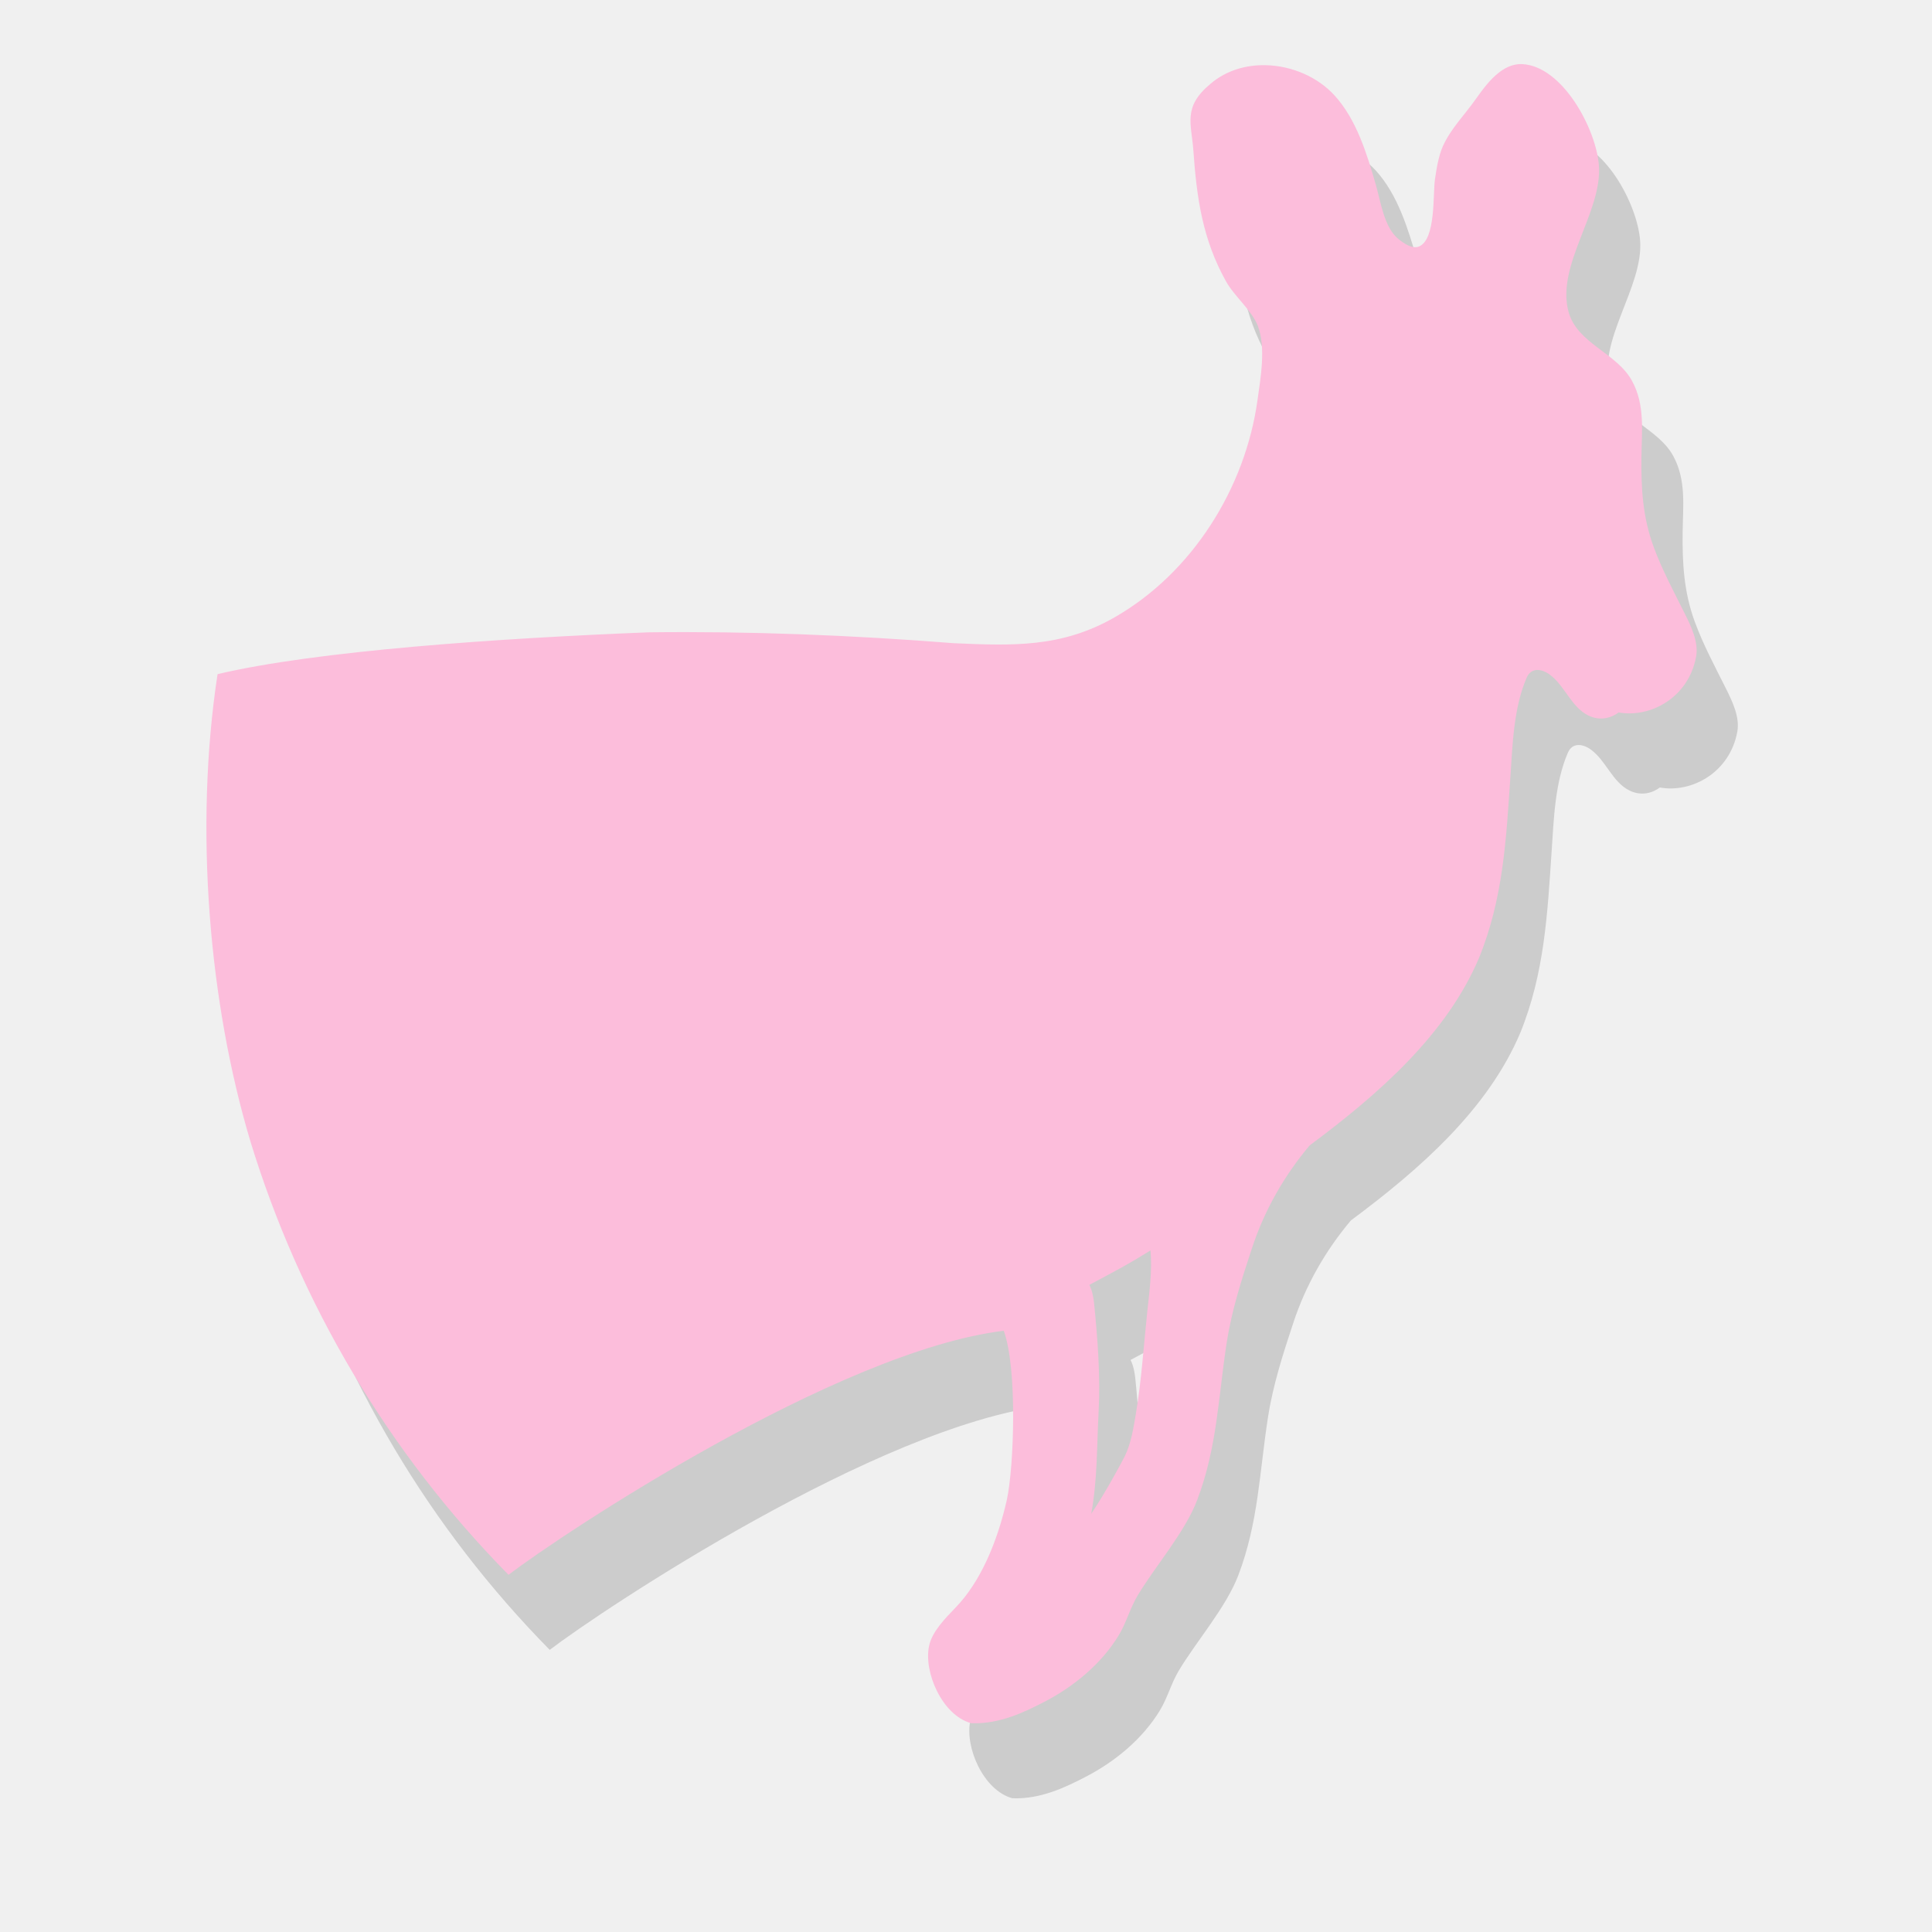
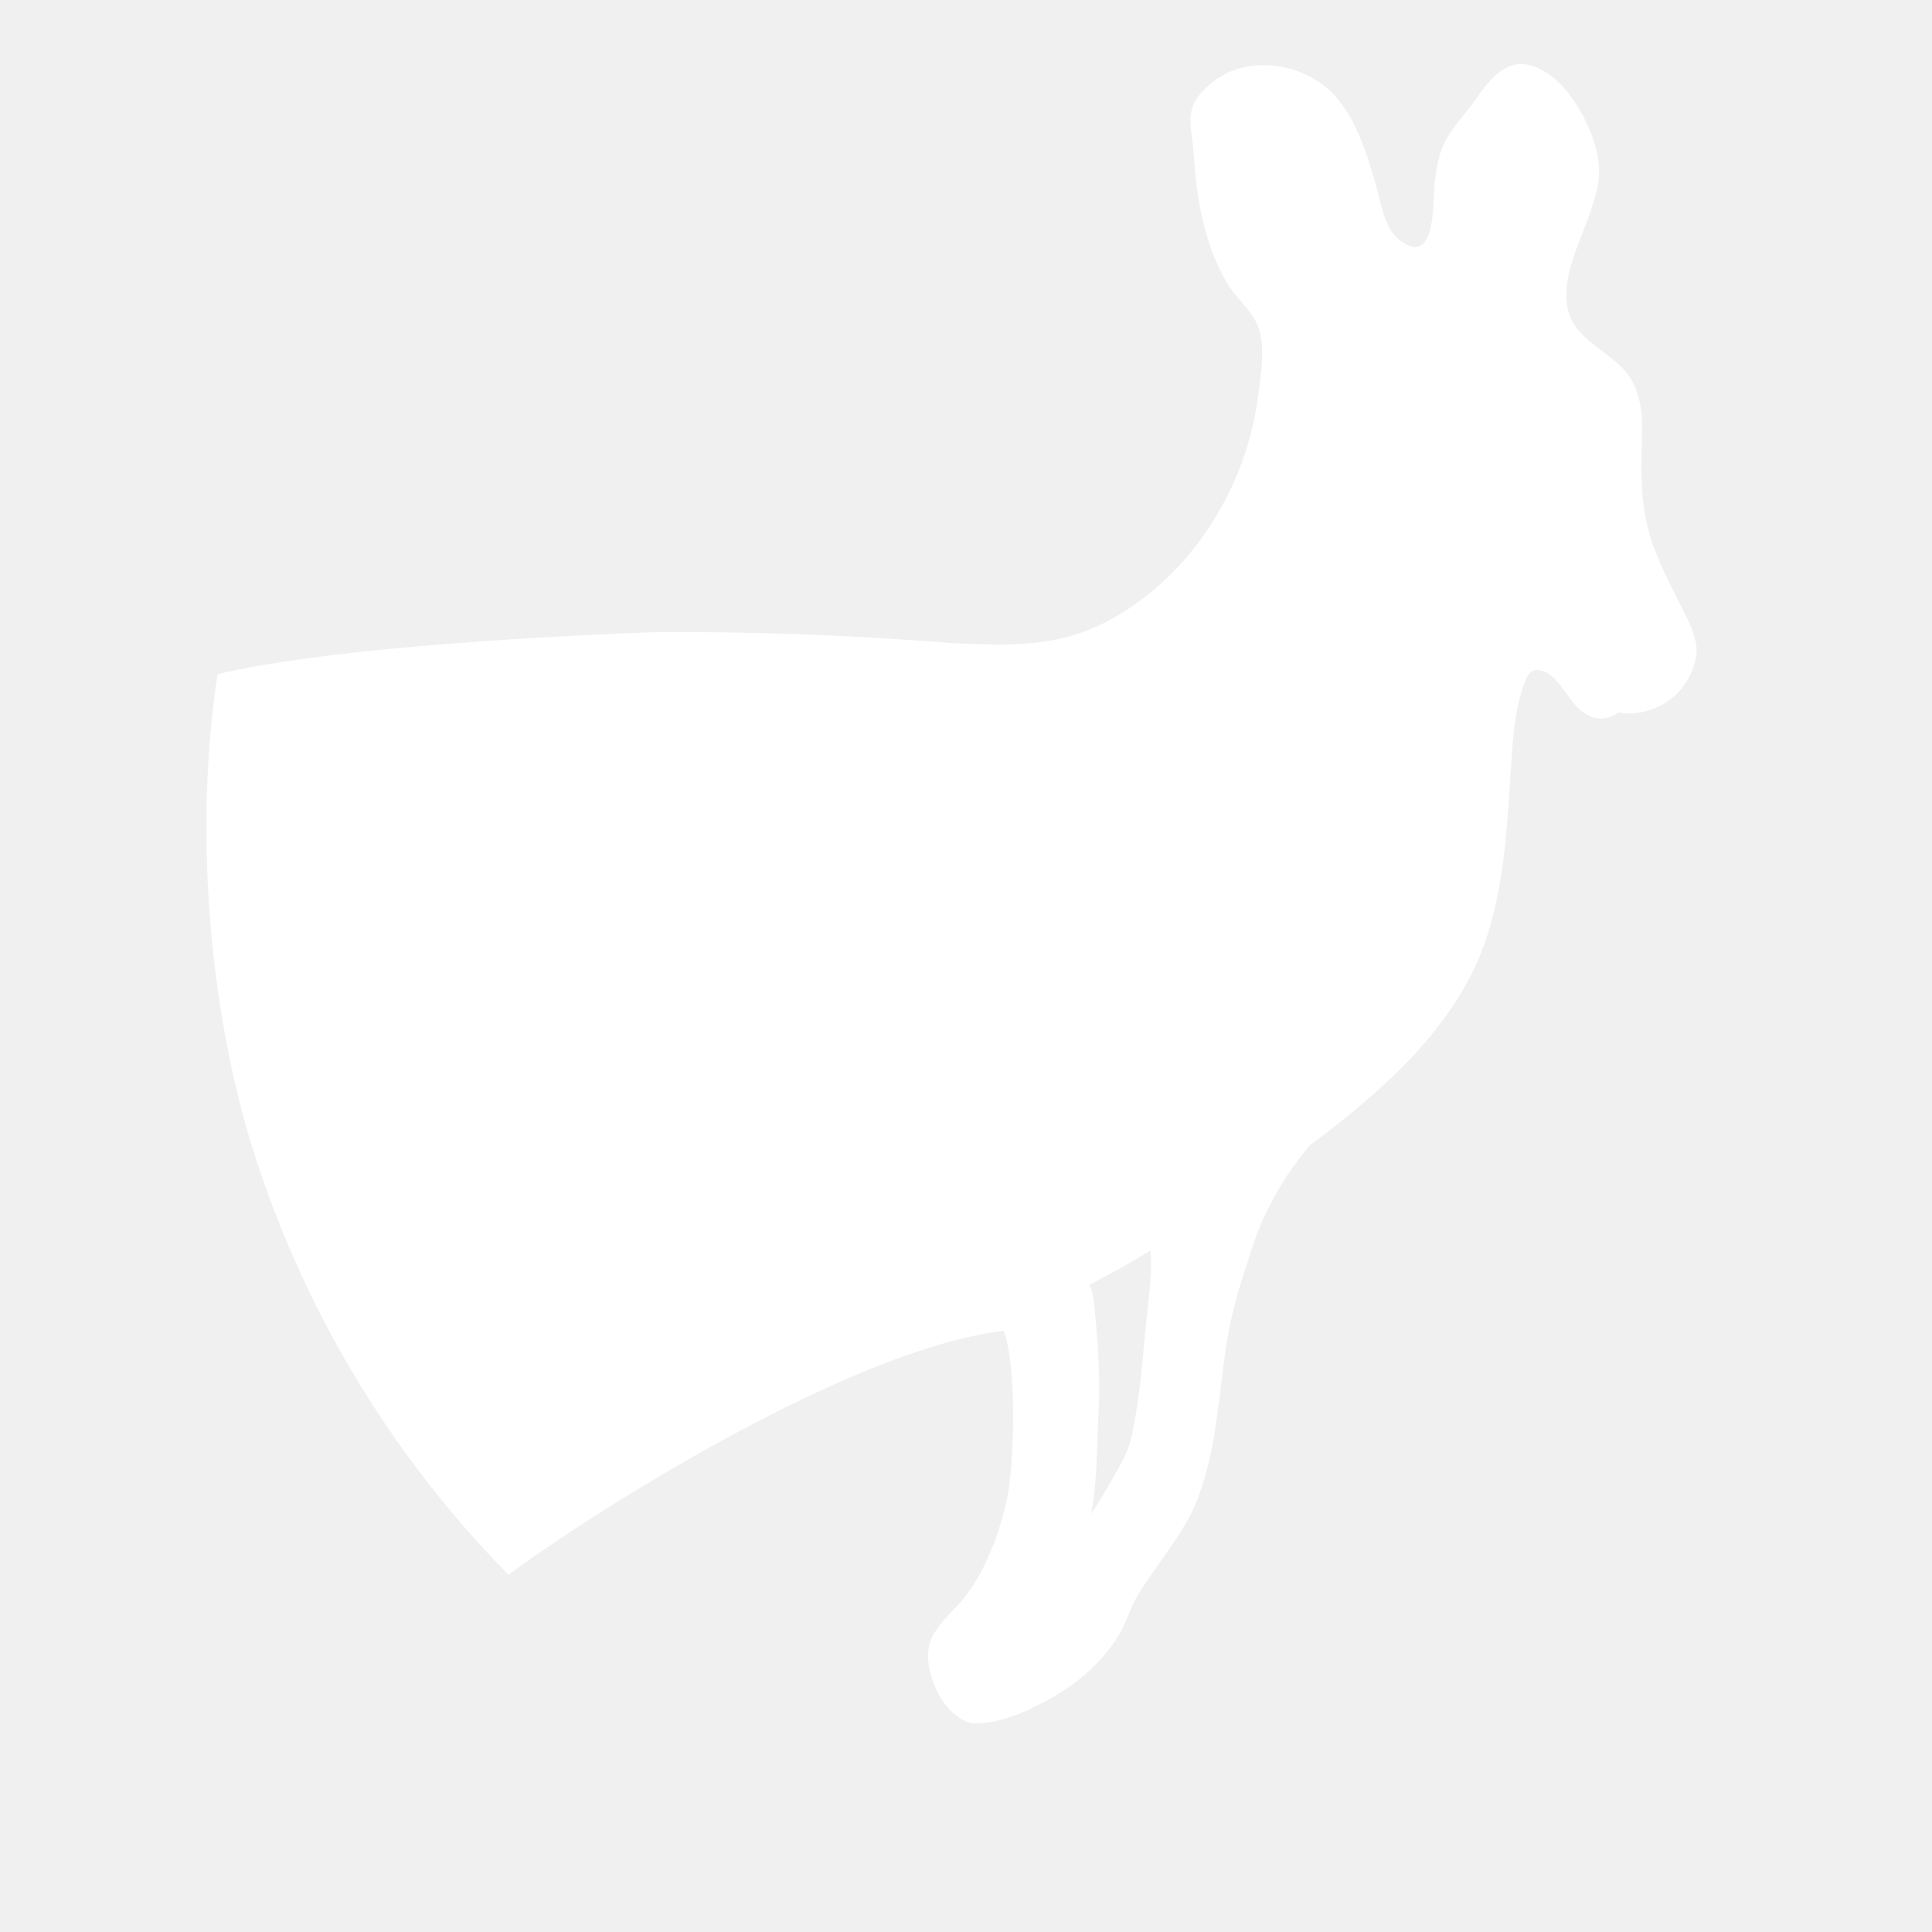
<svg xmlns="http://www.w3.org/2000/svg" width="2400" height="2400" viewBox="0 0 635 635" version="1.1" id="svg296" xml:space="preserve">
  <defs id="defs293" />
-   <g id="g1193" transform="matrix(0.9085913,0,0,0.9085913,-523.9998,-118.4726)" style="fill:#000000;fill-opacity:0.15;stroke-width:1.101">
-     <path id="path1191" style="fill:#000000;fill-opacity:0.15;stroke:none;stroke-width:1.101" d="m 1049.598,181.122 c -7.214,-0.181 -14.391,1.891 -19.999,6.669 -10.258,8.453 -6.965,14.504 -6.286,24.171 1.196,17.073 3.286,32.088 11.809,47.363 3.065,5.493 9.394,10.526 11.553,16.204 2.93,7.706 0.934,18.885 -0.168,26.796 -4.44,31.871 -23.636,62.53 -51.806,78.601 -19.134,10.916 -36.759,10.223 -57.959,9.294 -37.789,-2.969 -74.509,-4.375 -110.411,-3.942 -54.165,2.144 -120.422,6.673 -156.011,15.138 -8.486,55.699 -3.126,119.047 11.959,169.242 17.922,58.439 49.696,112.271 93.297,156.558 19.613,-14.955 119.067,-80.965 179.149,-88.284 5.02,13.799 3.668,49.489 1.107,61.207 -3.465,15.361 -9.595,29.608 -18.313,38.688 -4.295,4.469 -8.694,8.97 -9.801,14.069 -2.063,9.509 4.76,25.18 15.219,28 10.399,0.431 19.691,-4.254 26.21,-7.597 10.752,-5.512 20.803,-13.747 27.131,-24.143 2.765,-4.542 4.08,-9.752 6.805,-14.333 6.319,-10.62 17.161,-22.929 21.614,-34.663 7.233,-19.055 7.589,-36.929 10.68,-56.947 1.823,-11.811 5.445,-22.971 9.176,-34.276 4.518,-13.689 11.612,-26.089 20.834,-37.062 25.33,-18.812 49.568,-40.291 61.243,-67.777 8.875,-21.719 9.877,-43.74 11.347,-65.292 0.808,-11.737 1.139,-25.136 5.905,-36.118 1.687,-3.886 5.547,-3.222 8.483,-1.013 5.372,4.04 7.618,11.55 13.713,14.634 4.522,2.288 8.705,0.765 11.062,-1.043 11.632,2.068 25.346,-5.463 28.035,-20.189 0.957,-5.239 -1.773,-10.917 -4.047,-15.475 -3.986,-7.994 -8.258,-15.901 -11.34,-24.304 -3.935,-10.733 -4.526,-21.103 -4.391,-32.407 0.112,-9.374 1.338,-18.715 -3.322,-27.42 -5.495,-10.265 -19.753,-13.547 -22.988,-24.928 -4.795,-16.869 12.171,-36.197 10.932,-53.098 -0.977,-13.317 -13.232,-36.069 -27.8,-36.711 -7.22,-0.318 -12.727,6.954 -16.564,12.407 -4.336,6.162 -9.068,10.722 -12.024,17.16 -1.561,3.398 -2.357,8.132 -2.928,12.13 -0.774,5.414 0.36,21.662 -5.728,24.257 -2.483,1.059 -5.591,-1.164 -7.442,-2.646 -5.214,-4.178 -6.429,-13.466 -8.199,-19.612 -3.206,-11.132 -6.996,-23.678 -14.978,-32.398 -6.149,-6.718 -15.487,-10.675 -24.763,-10.908 z m -41.789,428.756 c 0.643,7.328 -0.398,14.958 -1.164,22.116 -1.311,12.244 -2.062,24.619 -4.101,36.77 -0.866,5.165 -1.707,10.836 -4.053,15.576 -0.907,1.833 -6.794,12.876 -12.126,20.804 2.29,-12.563 1.993,-24.383 2.682,-37.061 0.688,-12.679 -0.393,-26.518 -1.644,-39.084 -0.241,-2.326 -0.74,-4.743 -1.713,-6.657 4.466,-2.43 11.772,-6.242 16.052,-8.794 2.059,-1.228 4.042,-2.446 6.067,-3.67 z" />
-   </g>
-   <g id="layer1" transform="matrix(0.9085913,0,0,0.9085913,-537.5439,-143.1419)" style="fill:#fcbddb;fill-opacity:1;stroke-width:1.101">
-     <path id="path648" style="fill:#fcbddb;fill-opacity:1;stroke:none;stroke-width:1.101" d="m 1049.598,181.122 c -7.214,-0.181 -14.391,1.891 -19.999,6.669 -10.258,8.453 -6.965,14.504 -6.286,24.171 1.196,17.073 3.286,32.088 11.809,47.363 3.065,5.493 9.394,10.526 11.553,16.204 2.93,7.706 0.934,18.885 -0.168,26.796 -4.44,31.871 -23.636,62.53 -51.806,78.601 -19.134,10.916 -36.759,10.223 -57.959,9.294 -37.789,-2.969 -74.509,-4.375 -110.411,-3.942 -54.165,2.144 -120.422,6.673 -156.011,15.138 -8.486,55.699 -3.126,119.047 11.959,169.242 17.922,58.439 49.696,112.271 93.297,156.558 19.613,-14.955 119.067,-80.965 179.149,-88.284 5.02,13.799 3.668,49.489 1.107,61.207 -3.465,15.361 -9.595,29.608 -18.313,38.688 -4.295,4.469 -8.694,8.97 -9.801,14.069 -2.063,9.509 4.76,25.18 15.219,28 10.399,0.431 19.691,-4.254 26.21,-7.597 10.752,-5.512 20.803,-13.747 27.131,-24.143 2.765,-4.542 4.08,-9.752 6.805,-14.333 6.319,-10.62 17.161,-22.929 21.614,-34.663 7.233,-19.055 7.589,-36.929 10.68,-56.947 1.823,-11.811 5.445,-22.971 9.176,-34.276 4.518,-13.689 11.612,-26.089 20.834,-37.062 25.33,-18.812 49.568,-40.291 61.243,-67.777 8.875,-21.719 9.877,-43.74 11.347,-65.292 0.808,-11.737 1.139,-25.136 5.905,-36.118 1.687,-3.886 5.547,-3.222 8.483,-1.013 5.372,4.04 7.618,11.55 13.713,14.634 4.522,2.288 8.705,0.765 11.062,-1.043 11.632,2.068 25.346,-5.463 28.035,-20.189 0.957,-5.239 -1.773,-10.917 -4.047,-15.475 -3.986,-7.994 -8.258,-15.901 -11.34,-24.304 -3.935,-10.733 -4.526,-21.103 -4.391,-32.407 0.112,-9.374 1.338,-18.715 -3.322,-27.42 -5.495,-10.265 -19.753,-13.547 -22.988,-24.928 -4.795,-16.869 12.171,-36.197 10.932,-53.098 -0.977,-13.317 -13.232,-36.069 -27.8,-36.711 -7.22,-0.318 -12.727,6.954 -16.564,12.407 -4.336,6.162 -9.068,10.722 -12.024,17.16 -1.561,3.398 -2.357,8.132 -2.928,12.13 -0.774,5.414 0.36,21.662 -5.728,24.257 -2.483,1.059 -5.591,-1.164 -7.442,-2.646 -5.214,-4.178 -6.429,-13.466 -8.199,-19.612 -3.206,-11.132 -6.996,-23.678 -14.978,-32.398 -6.149,-6.718 -15.487,-10.675 -24.763,-10.908 z m -41.789,428.756 c 0.643,7.328 -0.398,14.958 -1.164,22.116 -1.311,12.244 -2.062,24.619 -4.101,36.77 -0.866,5.165 -1.707,10.836 -4.053,15.576 -0.907,1.833 -6.794,12.876 -12.126,20.804 2.29,-12.563 1.993,-24.383 2.682,-37.061 0.688,-12.679 -0.393,-26.518 -1.644,-39.084 -0.241,-2.326 -0.74,-4.743 -1.713,-6.657 4.466,-2.43 11.772,-6.242 16.052,-8.794 2.059,-1.228 4.042,-2.446 6.067,-3.67 z" />
+   <g id="layer1" transform="matrix(0.9085913,0,0,0.9085913,-537.5439,-143.1419)" style="fill:#ffffff;fill-opacity:1;stroke-width:12.37;stroke:none;stroke-opacity:0.185;stroke-dasharray:none;stroke-linecap:round;stroke-linejoin:round;paint-order:stroke fill markers">
+     <path id="path648" style="fill:#ffffff;fill-opacity:1;stroke:none;stroke-width:12.37;stroke-opacity:0.185;stroke-dasharray:none;stroke-linecap:round;stroke-linejoin:round;paint-order:stroke fill markers" d="m 1049.598,181.122 c -7.214,-0.181 -14.391,1.891 -19.999,6.669 -10.258,8.453 -6.965,14.504 -6.286,24.171 1.196,17.073 3.286,32.088 11.809,47.363 3.065,5.493 9.394,10.526 11.553,16.204 2.93,7.706 0.934,18.885 -0.168,26.796 -4.44,31.871 -23.636,62.53 -51.806,78.601 -19.134,10.916 -36.759,10.223 -57.959,9.294 -37.789,-2.969 -74.509,-4.375 -110.411,-3.942 -54.165,2.144 -120.422,6.673 -156.011,15.138 -8.486,55.699 -3.126,119.047 11.959,169.242 17.922,58.439 49.696,112.271 93.297,156.558 19.613,-14.955 119.067,-80.965 179.149,-88.284 5.02,13.799 3.668,49.489 1.107,61.207 -3.465,15.361 -9.595,29.608 -18.313,38.688 -4.295,4.469 -8.694,8.97 -9.801,14.069 -2.063,9.509 4.76,25.18 15.219,28 10.399,0.431 19.691,-4.254 26.21,-7.597 10.752,-5.512 20.803,-13.747 27.131,-24.143 2.765,-4.542 4.08,-9.752 6.805,-14.333 6.319,-10.62 17.161,-22.929 21.614,-34.663 7.233,-19.055 7.589,-36.929 10.68,-56.947 1.823,-11.811 5.445,-22.971 9.176,-34.276 4.518,-13.689 11.612,-26.089 20.834,-37.062 25.33,-18.812 49.568,-40.291 61.243,-67.777 8.875,-21.719 9.877,-43.74 11.347,-65.292 0.808,-11.737 1.139,-25.136 5.905,-36.118 1.687,-3.886 5.547,-3.222 8.483,-1.013 5.372,4.04 7.618,11.55 13.713,14.634 4.522,2.288 8.705,0.765 11.062,-1.043 11.632,2.068 25.346,-5.463 28.035,-20.189 0.957,-5.239 -1.773,-10.917 -4.047,-15.475 -3.986,-7.994 -8.258,-15.901 -11.34,-24.304 -3.935,-10.733 -4.526,-21.103 -4.391,-32.407 0.112,-9.374 1.338,-18.715 -3.322,-27.42 -5.495,-10.265 -19.753,-13.547 -22.988,-24.928 -4.795,-16.869 12.171,-36.197 10.932,-53.098 -0.977,-13.317 -13.232,-36.069 -27.8,-36.711 -7.22,-0.318 -12.727,6.954 -16.564,12.407 -4.336,6.162 -9.068,10.722 -12.024,17.16 -1.561,3.398 -2.357,8.132 -2.928,12.13 -0.774,5.414 0.36,21.662 -5.728,24.257 -2.483,1.059 -5.591,-1.164 -7.442,-2.646 -5.214,-4.178 -6.429,-13.466 -8.199,-19.612 -3.206,-11.132 -6.996,-23.678 -14.978,-32.398 -6.149,-6.718 -15.487,-10.675 -24.763,-10.908 z m -41.789,428.756 c 0.643,7.328 -0.398,14.958 -1.164,22.116 -1.311,12.244 -2.062,24.619 -4.101,36.77 -0.866,5.165 -1.707,10.836 -4.053,15.576 -0.907,1.833 -6.794,12.876 -12.126,20.804 2.29,-12.563 1.993,-24.383 2.682,-37.061 0.688,-12.679 -0.393,-26.518 -1.644,-39.084 -0.241,-2.326 -0.74,-4.743 -1.713,-6.657 4.466,-2.43 11.772,-6.242 16.052,-8.794 2.059,-1.228 4.042,-2.446 6.067,-3.67 z" />
  </g>
</svg>
